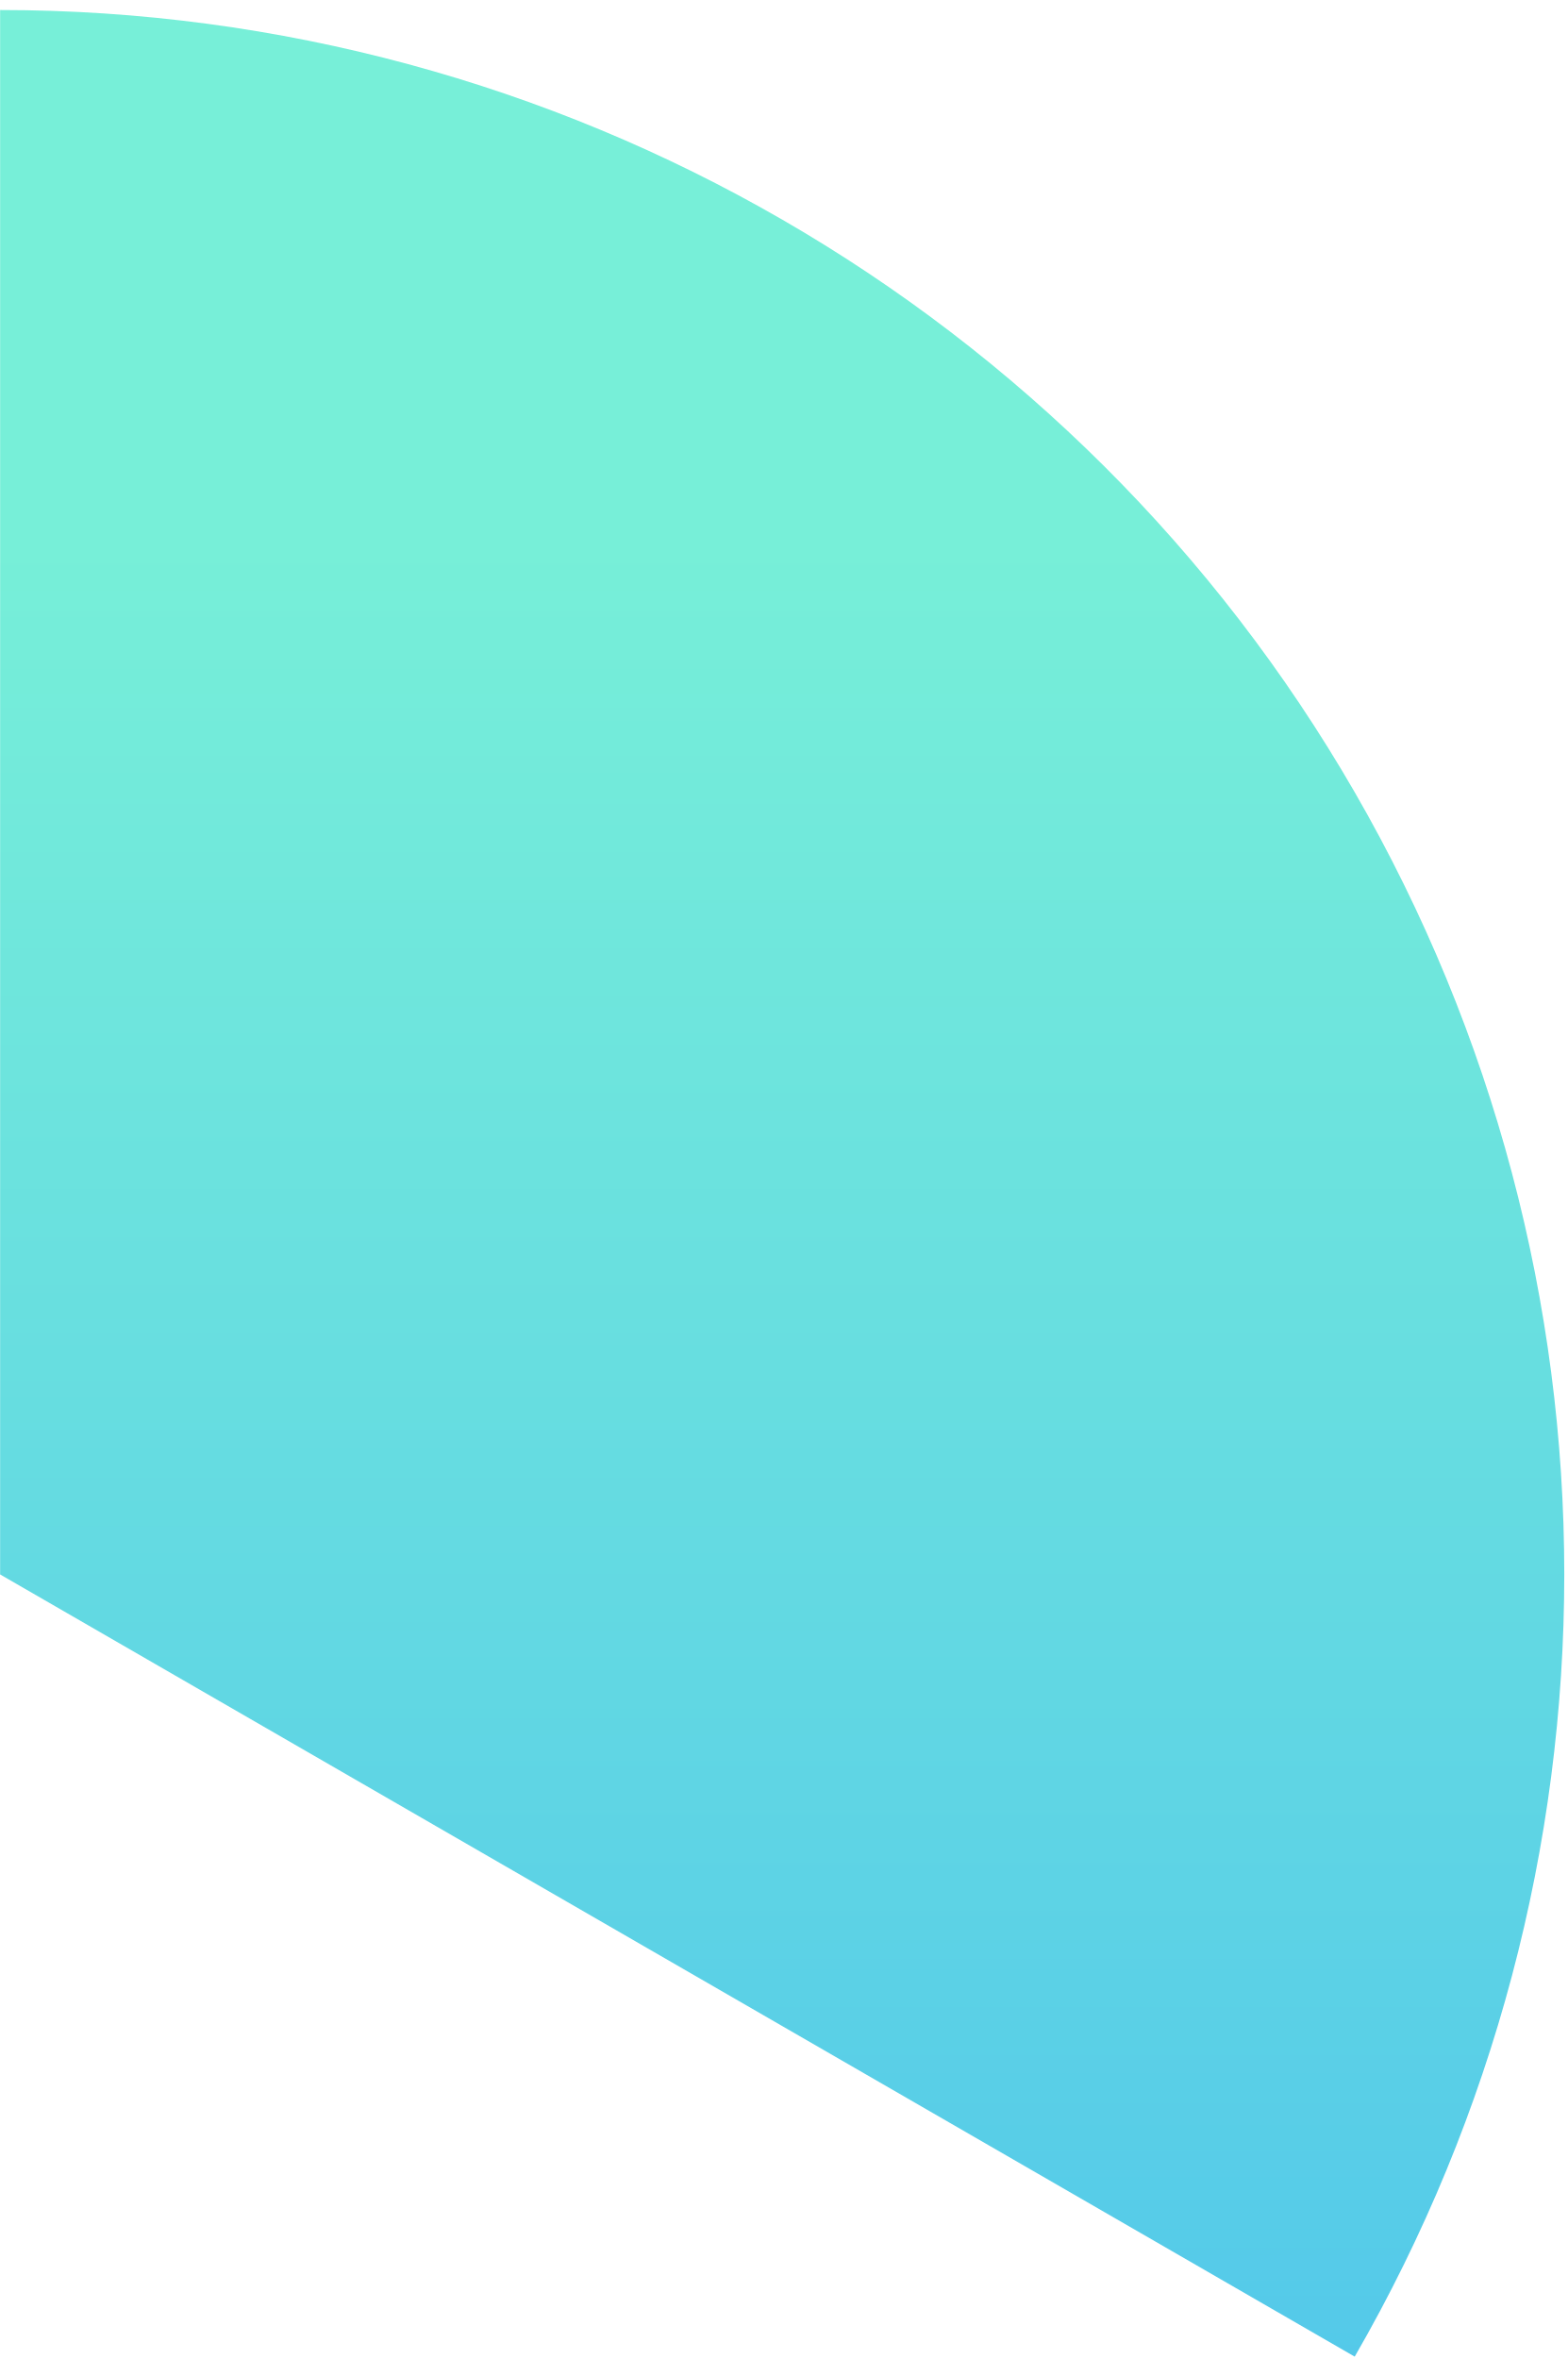
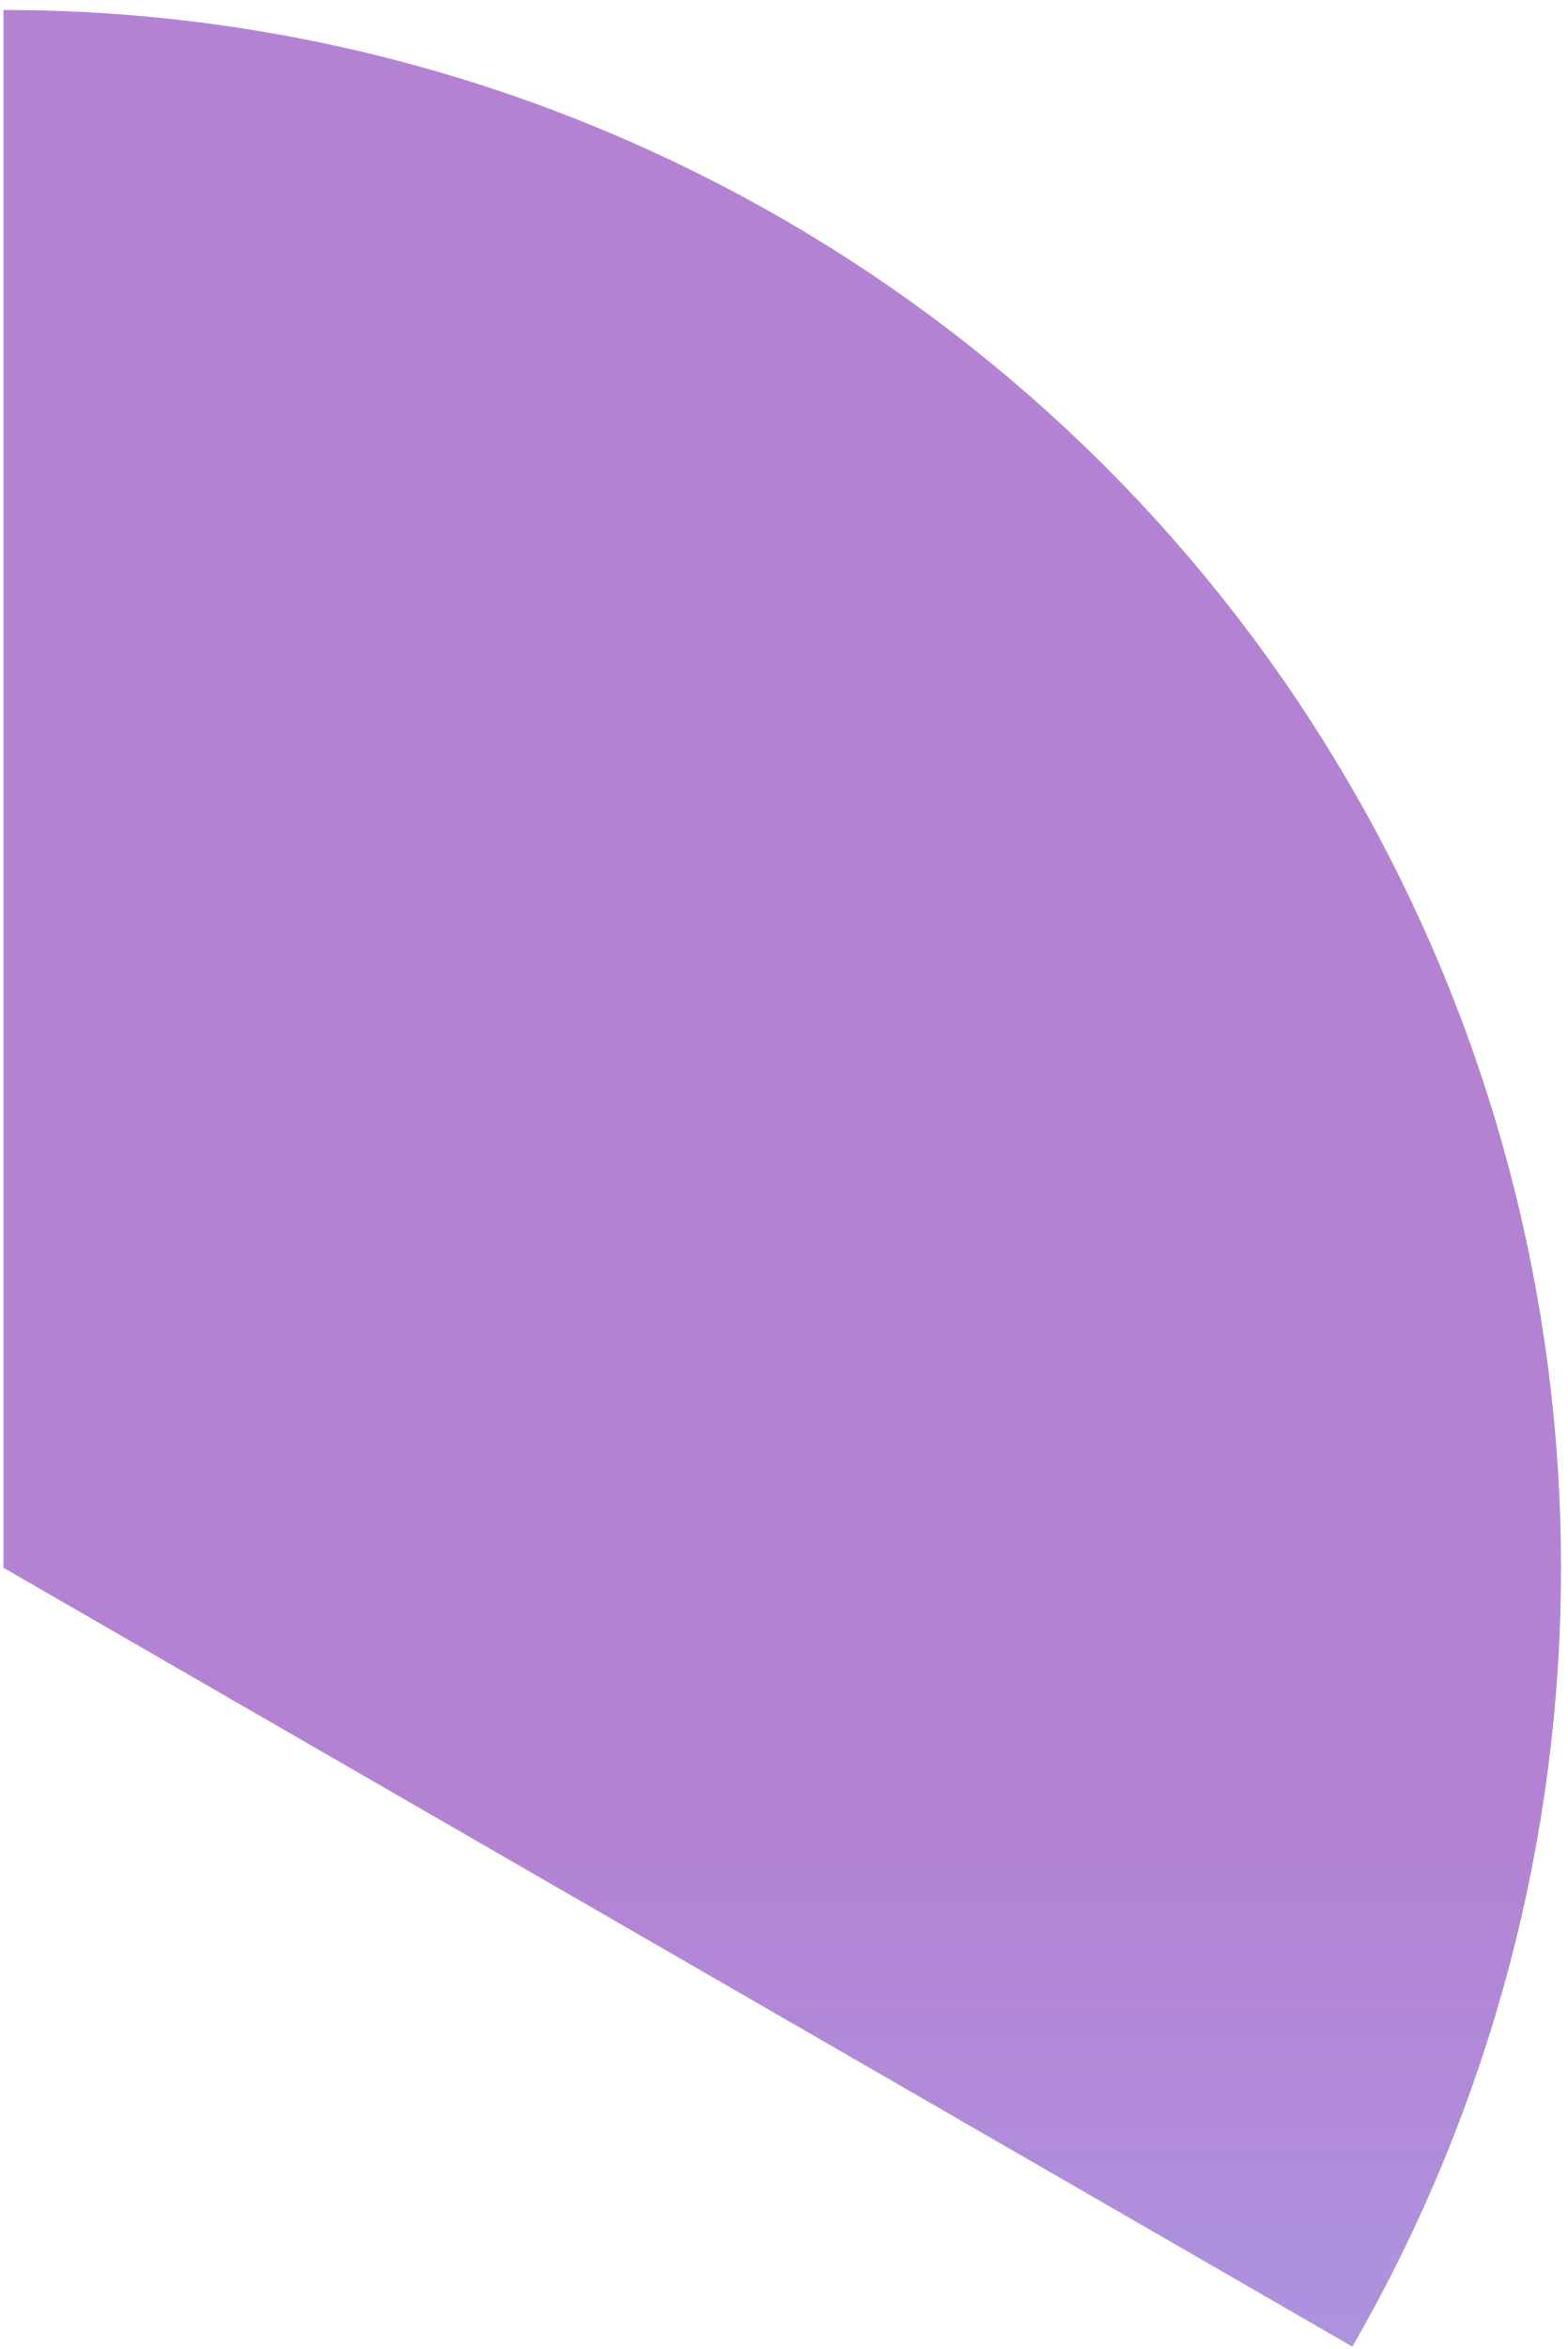
- <svg xmlns="http://www.w3.org/2000/svg" xmlns:ns1="https://sketch.io/dtd/" version="1.1" style="" ns1:metadata="eyJ0aXRsZSI6Ijg2MTA1ODlkLTA5YjAtNDczZi04MmUyLTczYTcwZTM5ZTljYyIsImRlc2NyaXB0aW9uIjoiTWFkZSB3aXRoIFNrZXRjaHBhZCAtIGh0dHBzOi8vc2tldGNoLmlvL3NrZXRjaHBhZCIsIm1ldGFkYXRhIjp7fSwiY2xpcFBhdGgiOnsiZW5hYmxlZCI6dHJ1ZSwic3R5bGUiOnsic3Ryb2tlU3R5bGUiOiJibGFjayIsImxpbmVXaWR0aCI6MX19LCJleHBvcnREUEkiOjcyLCJleHBvcnRGb3JtYXQiOiJwbmciLCJleHBvcnRRdWFsaXR5IjowLjk1LCJ1bml0cyI6InB4Iiwid2lkdGgiOjMxMywiaGVpZ2h0Ijo0NzEsInBhZ2VzIjp7Imxlbmd0aCI6MSwiZGF0YSI6W3sid2lkdGgiOjMxMywiaGVpZ2h0Ijo0NzF9XX19" width="313" height="471" viewBox="0 0 313 471" ns1:version="5.1.316">
+ <svg xmlns="http://www.w3.org/2000/svg" xmlns:ns1="https://sketch.io/dtd/" version="1.1" style="" ns1:metadata="eyJ0aXRsZSI6Ijg2MTA1ODlkLTA5YjAtNDczZi04MmUyLTczYTcwZTM5ZTljYyIsImRlc2NyaXB0aW9uIjoiTWFkZSB3aXRoIFNrZXRjaHBhZCAtIGh0dHBzOi8vc2tldGNoLmlvL3NrZXRjaHBhZCIsIm1ldGFkYXRhIjp7fSwiY2xpcFBhdGgiOnsiZW5hYmxlZCI6dHJ1ZSwic3R5bGUiOnsic3Ryb2tlU3R5bGUiOiJibGFjayIsImxpbmVXaWR0aCI6MX19LCJleHBvcnREUEkiOjcyLCJleHBvcnRGb3JtYXQiOiJwbmciLCJleHBvcnRRdWFsaXR5IjowLjk1LCJ1bml0cyI6InB4Iiwid2lkdGgiOjMxMywiaGVpZ2h0Ijo0NzEsInBhZ2VzIjp7Imxlbmd0aCI6MSwiZGF0YSI6W3sid2lkdGgiOjMxMywiaGVpZ2h0Ijo0NzF9XX19" width="313" height="469" viewBox="0 0 313 471" ns1:version="5.1.316">
  <defs>
    <linearGradient x1="290.689" y1="0" x2="290.689" y2="581.378" id="dna_586829354" gradientUnits="userSpaceOnUse">
-       <stop offset="0.169" style="stop-color:#77efd8;" />
-       <stop offset="1" style="stop-color:#45b9f1;" />
+       <stop offset="0.169" style="stop-color:#b482d3;" />
+       <stop offset="0.583" style="stop-color:#b482d3;" />
+       <stop offset="1" style="stop-color:#a2abf0;" />
    </linearGradient>
  </defs>
  <g ns1:tool="clipart" style="mix-blend-mode: source-over;" transform="matrix(1,0,0,1,-424,-214)">
    <path d="M0 0 L1680 0 1680 944 0 944 z" ns1:tool="rectangle" ns1:uid="1" style="fill: tranparent; fill-rule: nonzero; fill-opacity: 0; vector-effect: non-scaling-stroke;" />
    <path d="M290.69 290.69 L290.69 0 C394.54 0 490.51 55.4 542.43 145.34 594.36 235.28 594.36 346.09 542.43 436.03 z" ns1:tool="pie" transform="matrix(1.074532,0,0,1.074532,111.6687,216)" ns1:uid="2" style="fill: url(#dna_586829354); fill-rule: nonzero; fill-opacity: 1; vector-effect: non-scaling-stroke;" />
  </g>
</svg>
